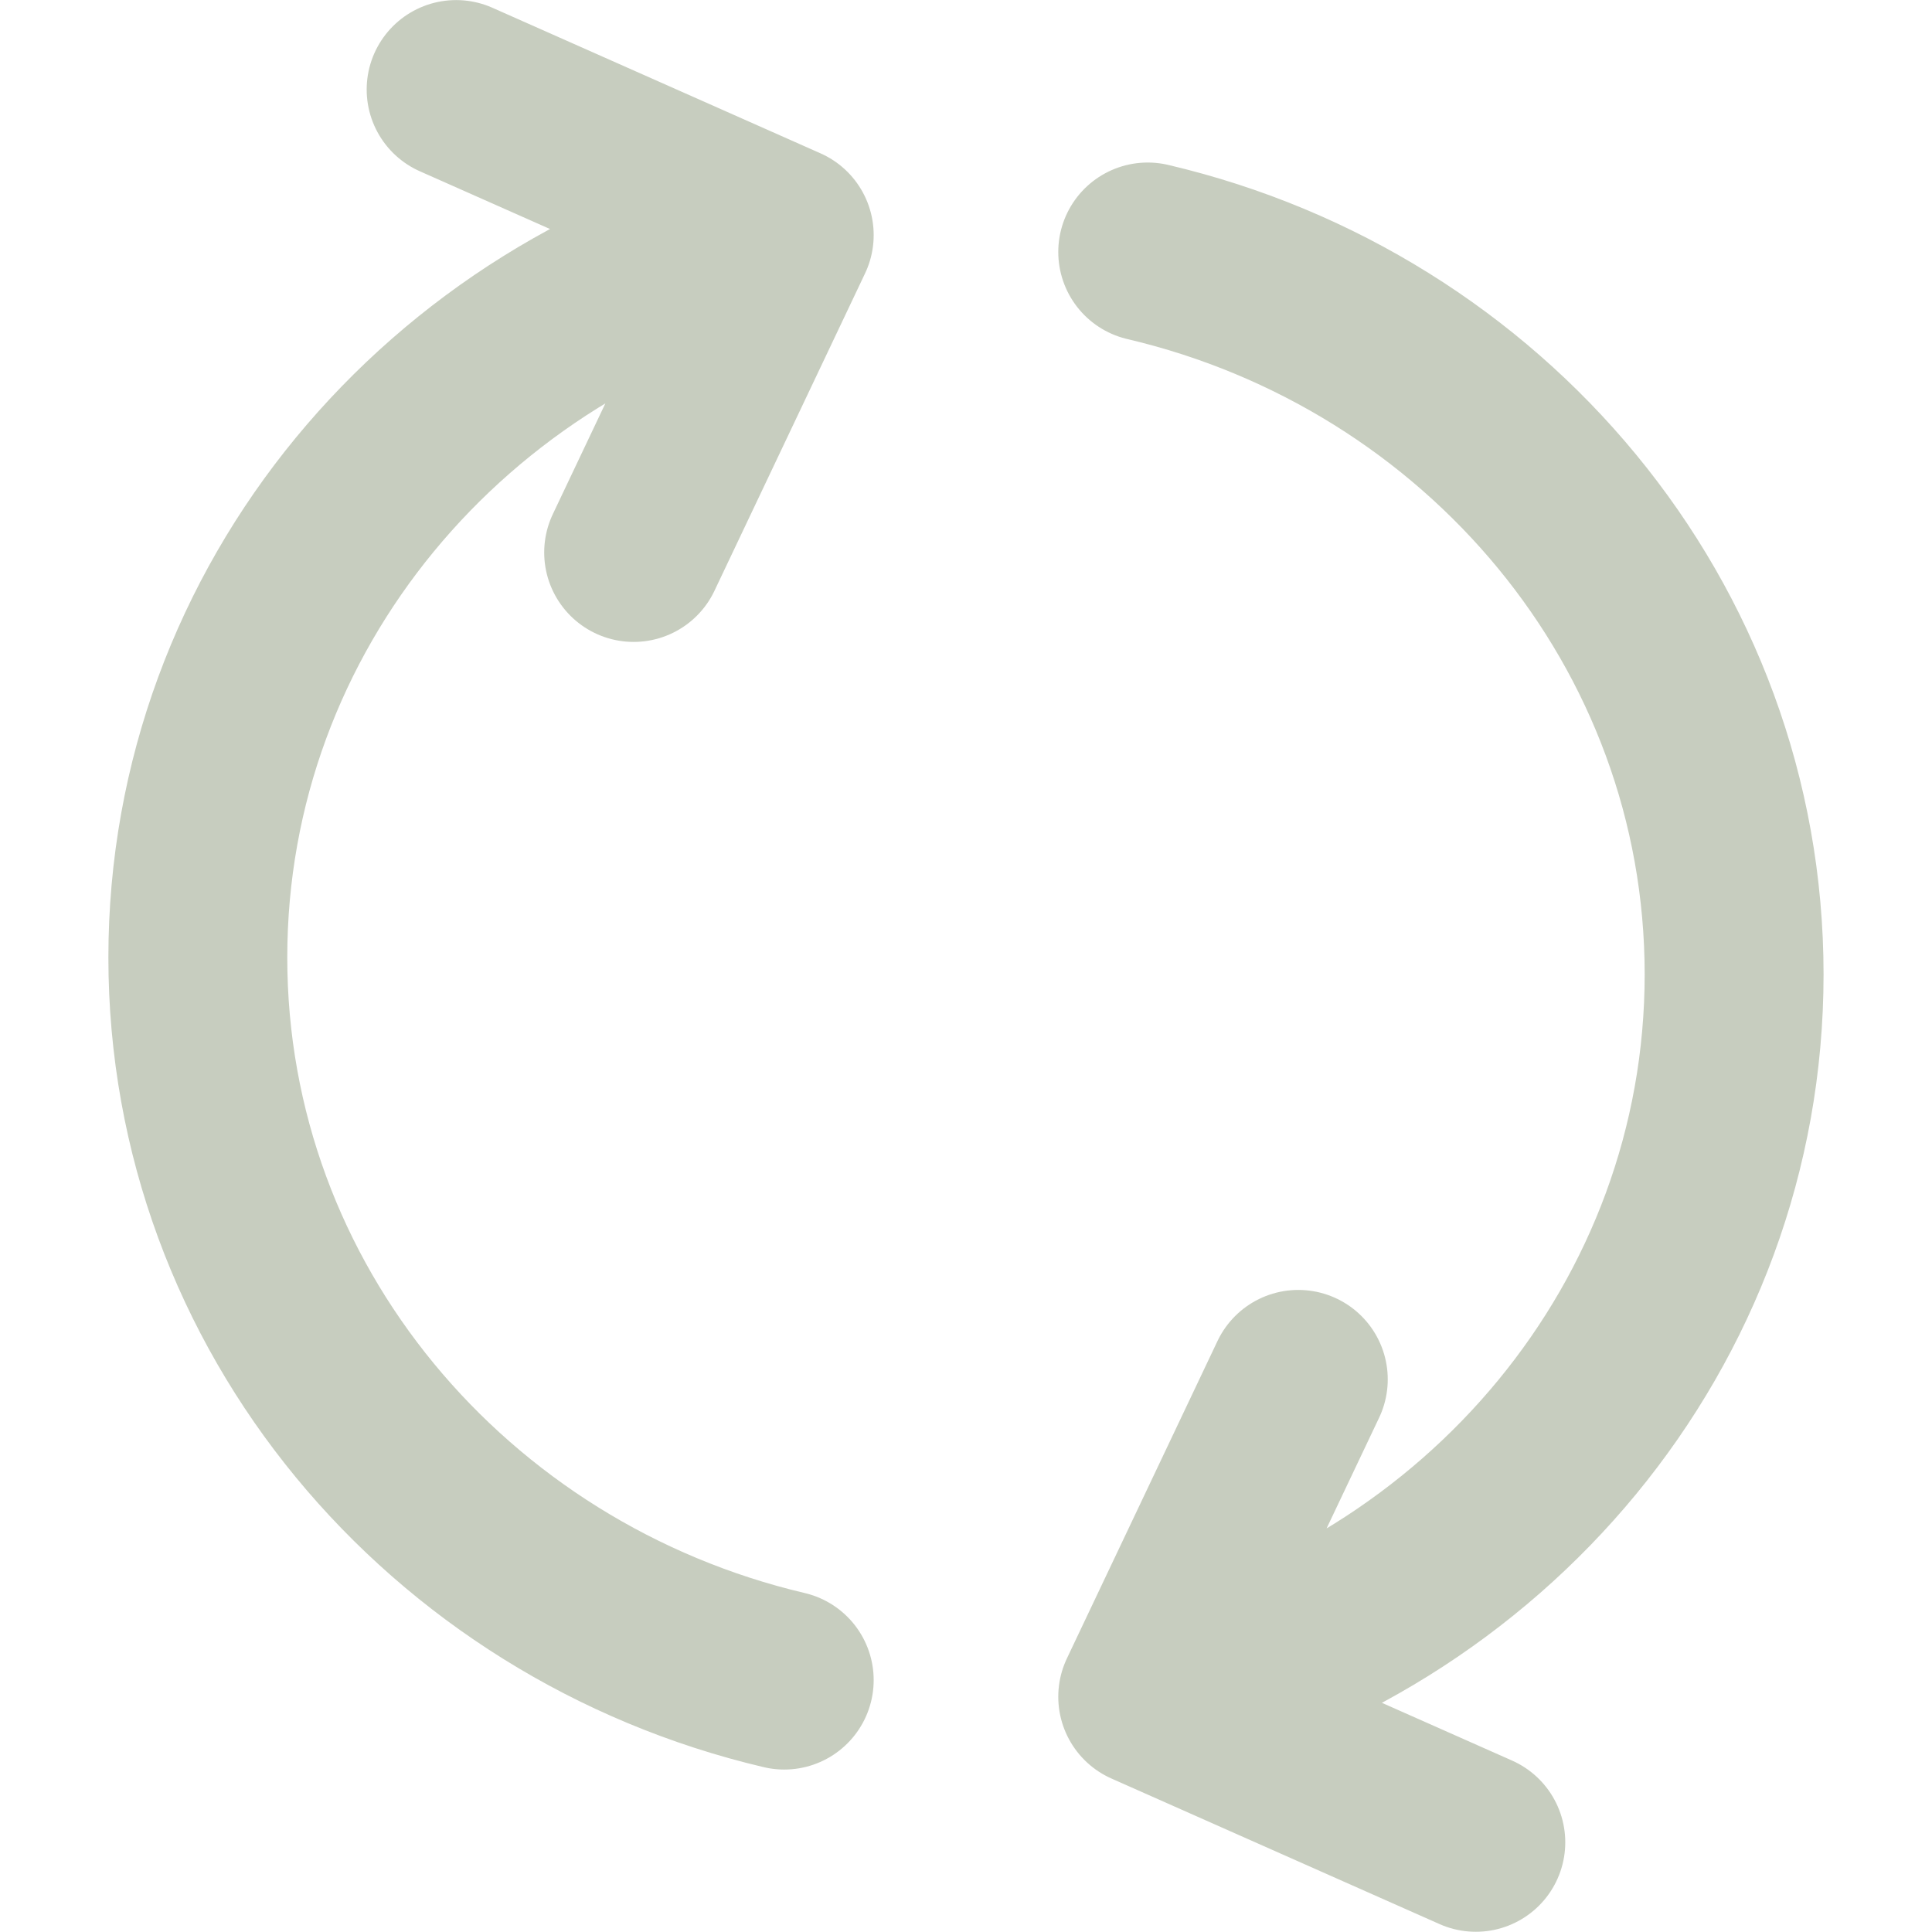
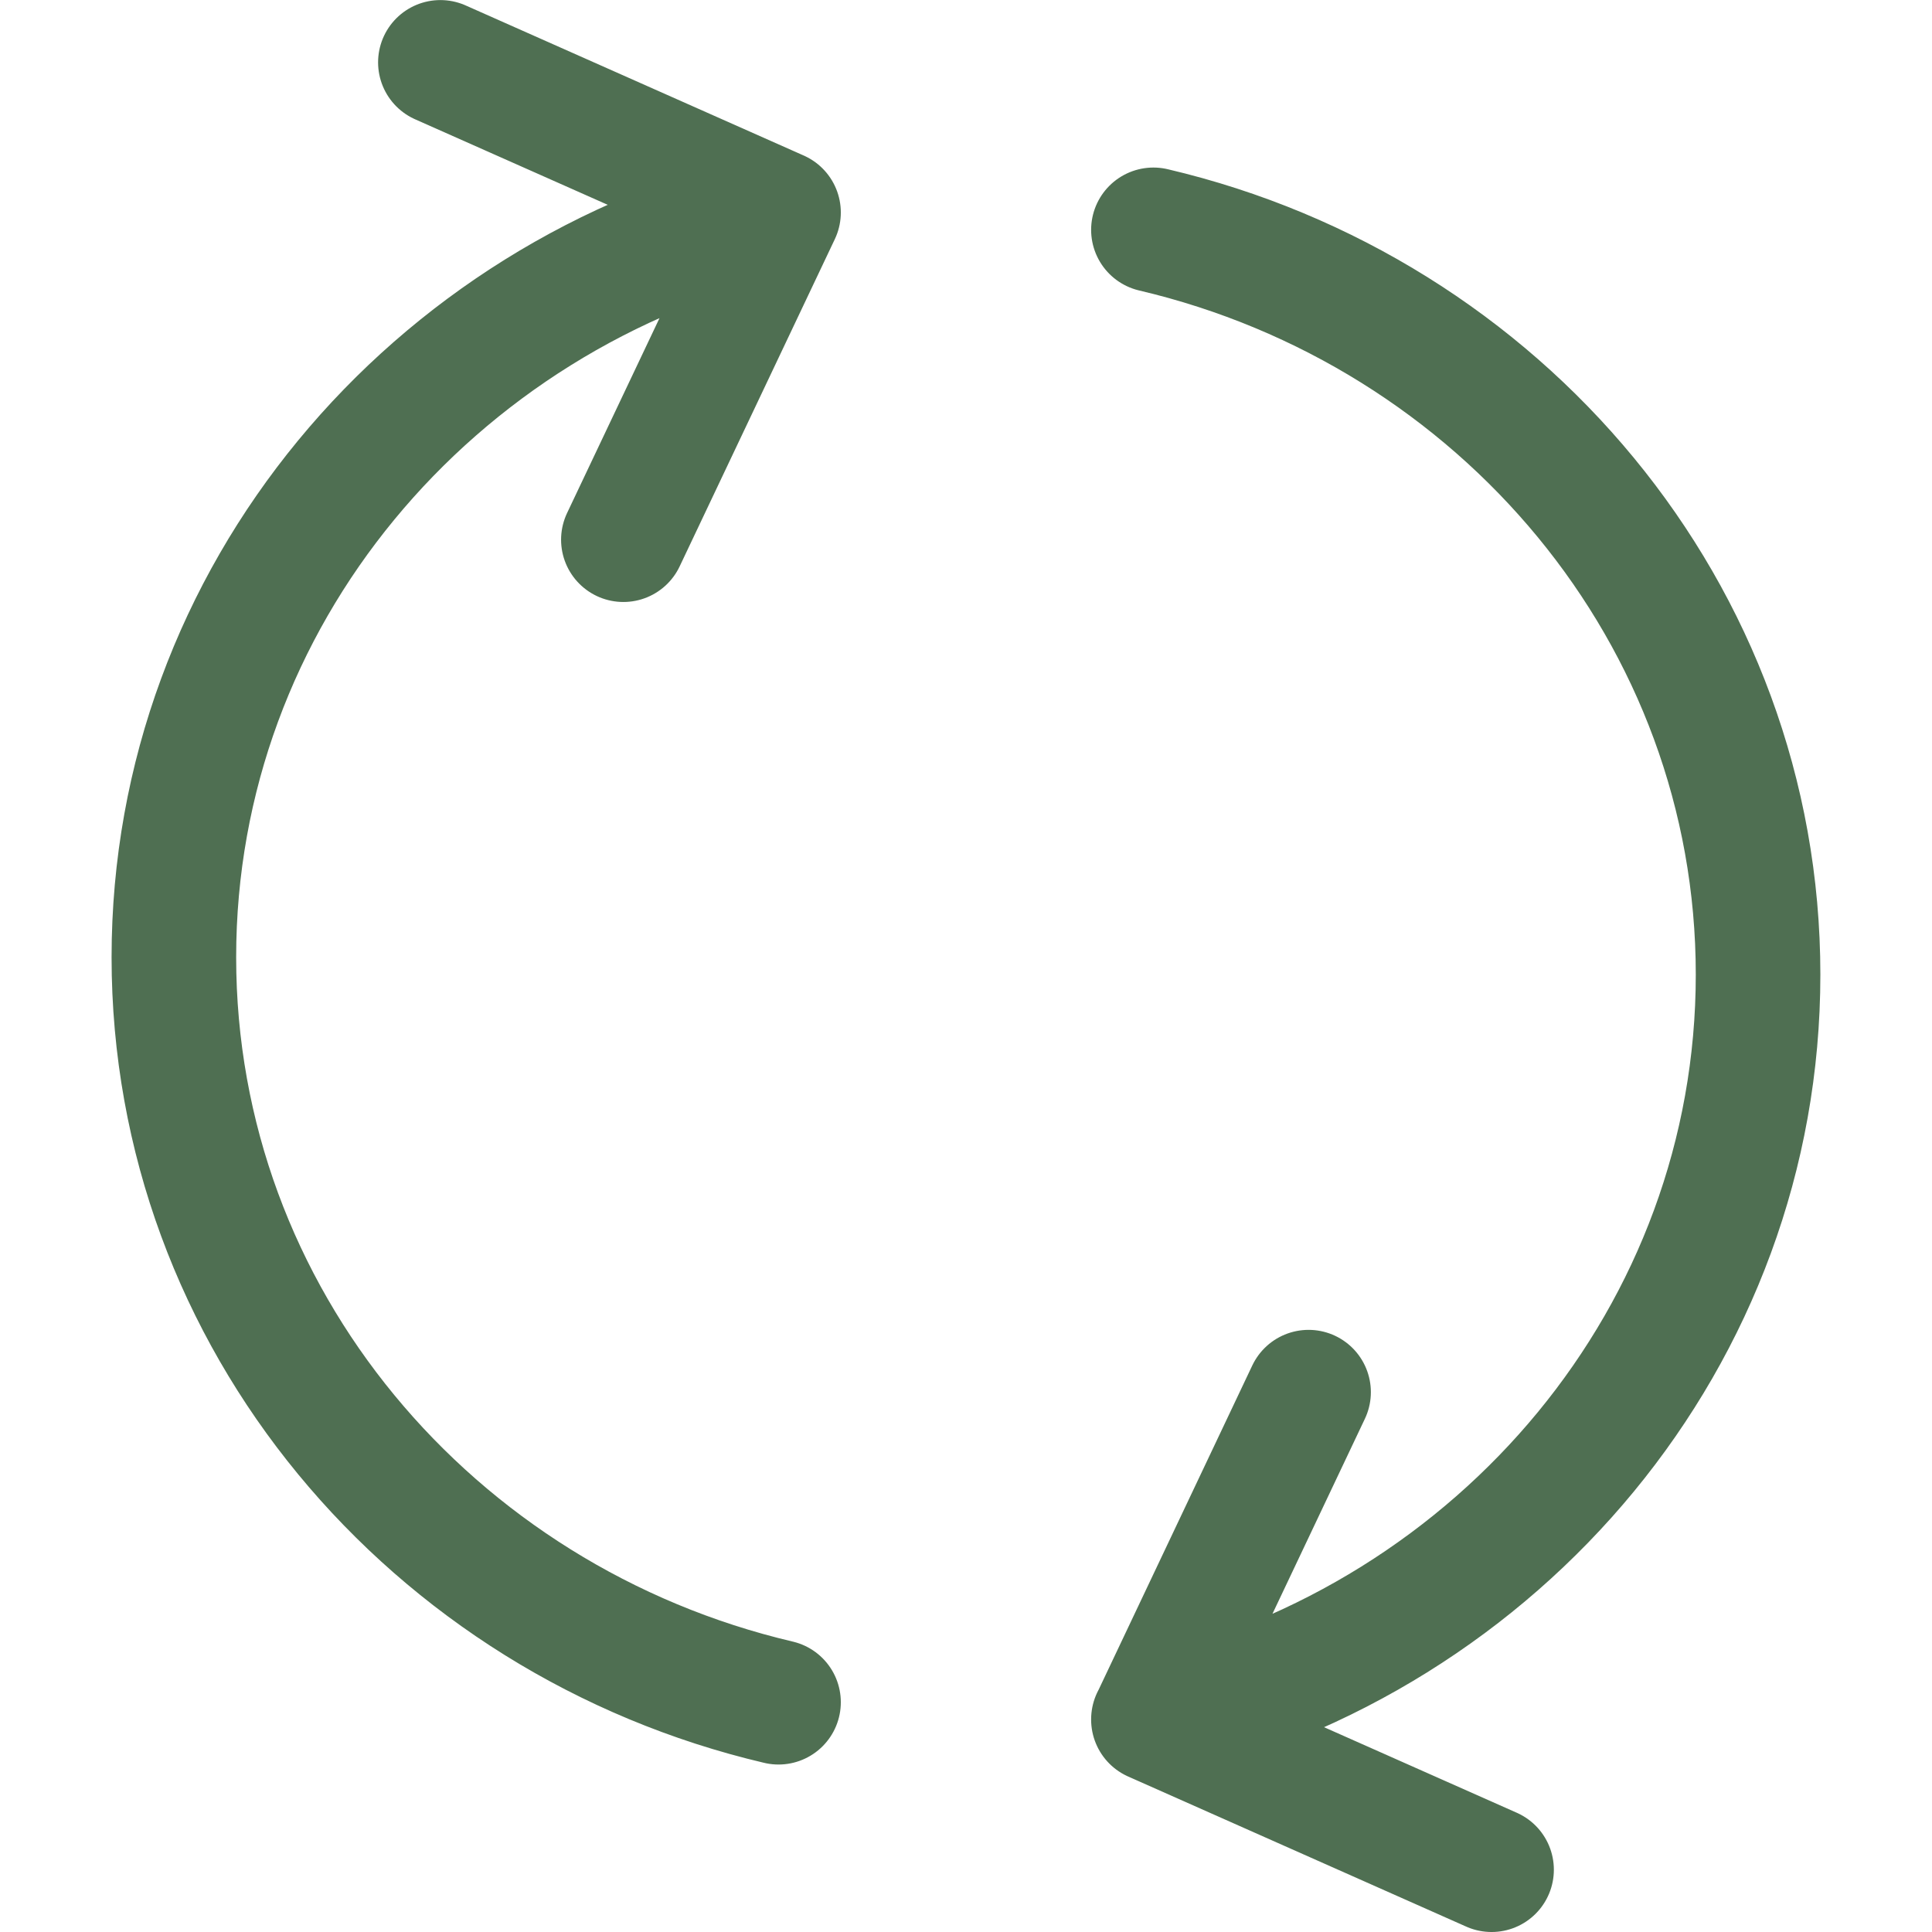
<svg xmlns="http://www.w3.org/2000/svg" width="32" height="32" viewBox="0 0 8.467 8.467" version="1.1" id="svg1">
  <defs id="defs1" />
  <g id="layer1" transform="matrix(0.9999669,0,0,0.9999669,0.3970017,0.3492948)">
    <path id="path1-8-5-5" style="display:none;fill:none;stroke:#c7cdbf;stroke-width:0.794;stroke-linecap:round;stroke-linejoin:round;stroke-dasharray:none;stroke-opacity:1;paint-order:stroke fill markers" d="m 5.177,5.572 -1.074,1.074 m 0,0 1.074,1.074 M 4.997,1.122 c 1.525,0 2.164,1.237 2.164,2.762 0,1.525 -0.638,2.762 -2.164,2.762 H 4.102 M 2.496,2.196 3.571,1.122 m 0,0 L 2.496,0.048 M 2.676,6.646 c -1.525,0 -2.164,-1.237 -2.164,-2.762 0,-1.525 0.638,-2.762 2.164,-2.762 h 0.895" />
-     <path id="path8-8" style="fill:none;stroke:#c7cdbf;stroke-width:0.784;stroke-linecap:round;stroke-linejoin:round;stroke-dasharray:none;stroke-opacity:1;paint-order:stroke fill markers" d="M 2.38,2.072 3.04,0.681 m 0,0 -1.438,-0.638 M 3.04,7.014 C 1.565,6.667 0.47,5.381 0.47,3.847 0.47,2.313 1.565,1.027 3.04,0.681 M 5.293,5.696 4.633,7.087 m 0,0 1.438,0.638 M 4.633,0.755 C 6.108,1.101 7.203,2.387 7.203,3.921 c 0,1.534 -1.095,2.82 -2.57,3.166" />
+     <path id="path8-8" style="fill:none;stroke:#4f6f52;stroke-width:0.546;stroke-linecap:round;stroke-linejoin:round;stroke-dasharray:none;stroke-opacity:1;paint-order:stroke fill markers" d="M 2.335,2.016 3.015,0.582 m 0,0 -1.482,-0.658 M 3.015,7.111 C 1.495,6.754 0.365,5.428 0.365,3.846 0.365,2.265 1.495,0.939 3.015,0.582 M 5.338,5.752 4.658,7.187 m 0,0 1.482,0.658 M 4.658,0.658 C 6.178,1.015 7.308,2.341 7.308,3.922 c 0,1.581 -1.129,2.908 -2.65,3.264" />
  </g>
</svg>
